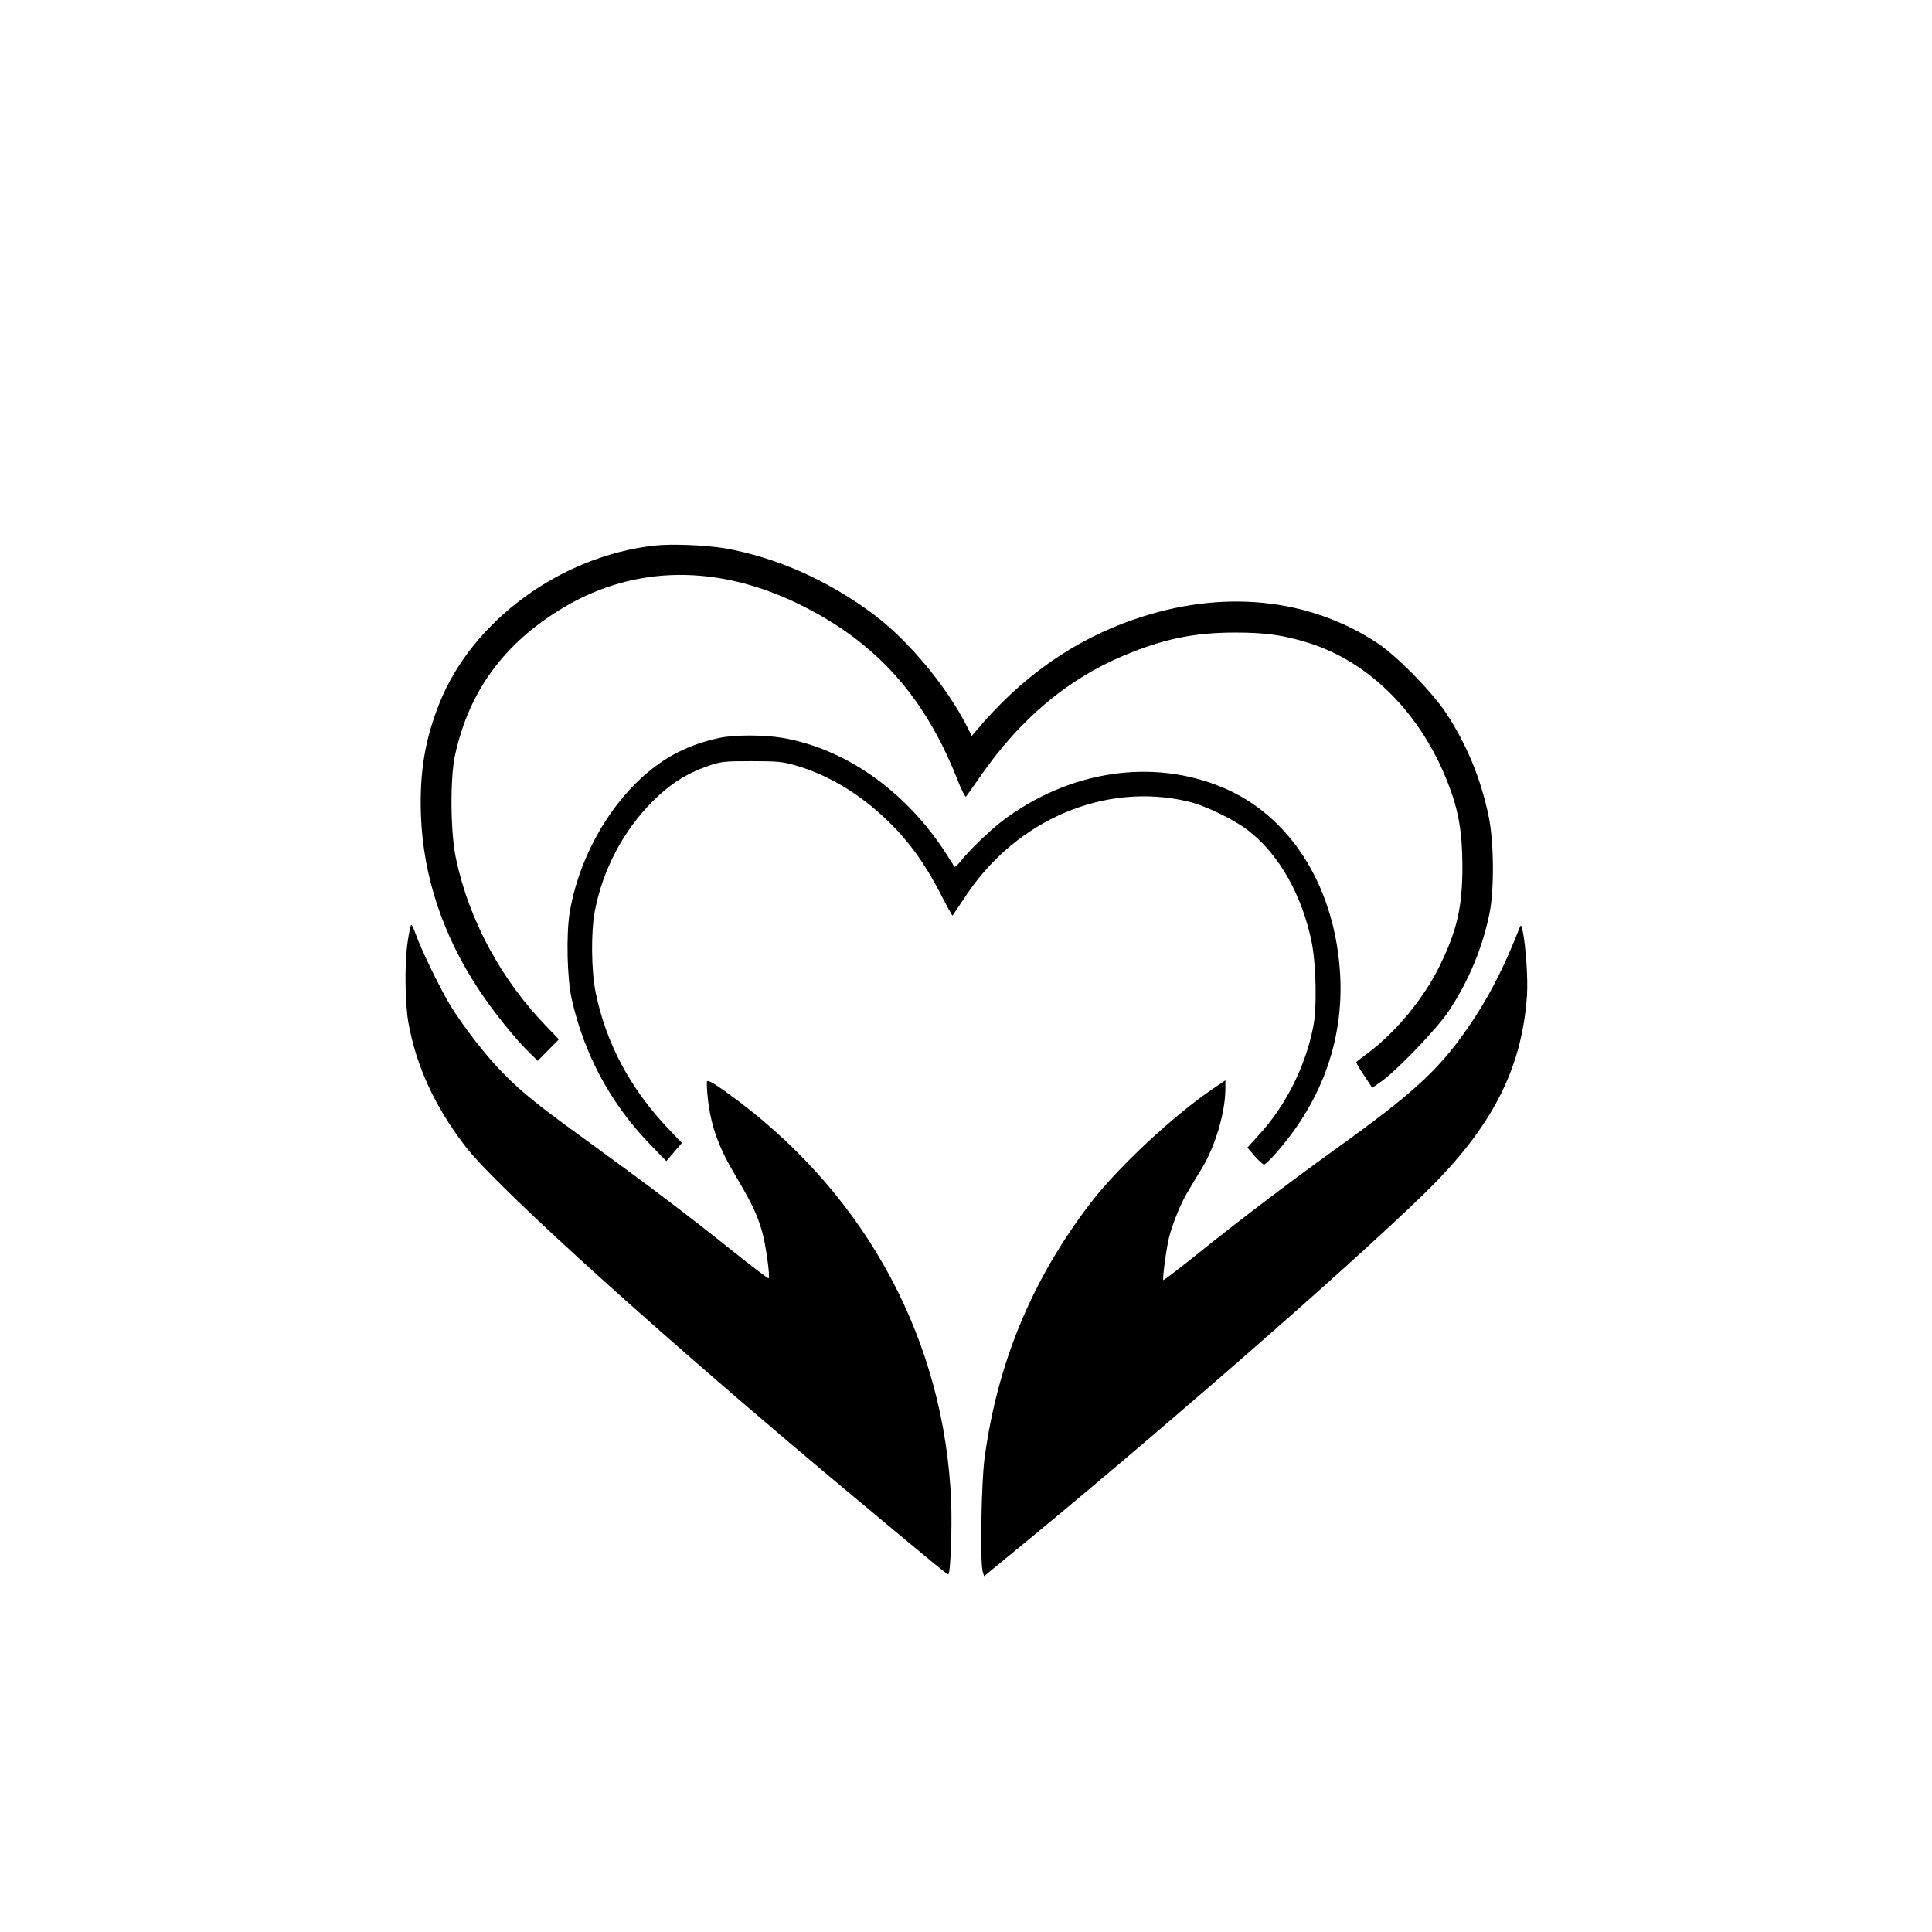
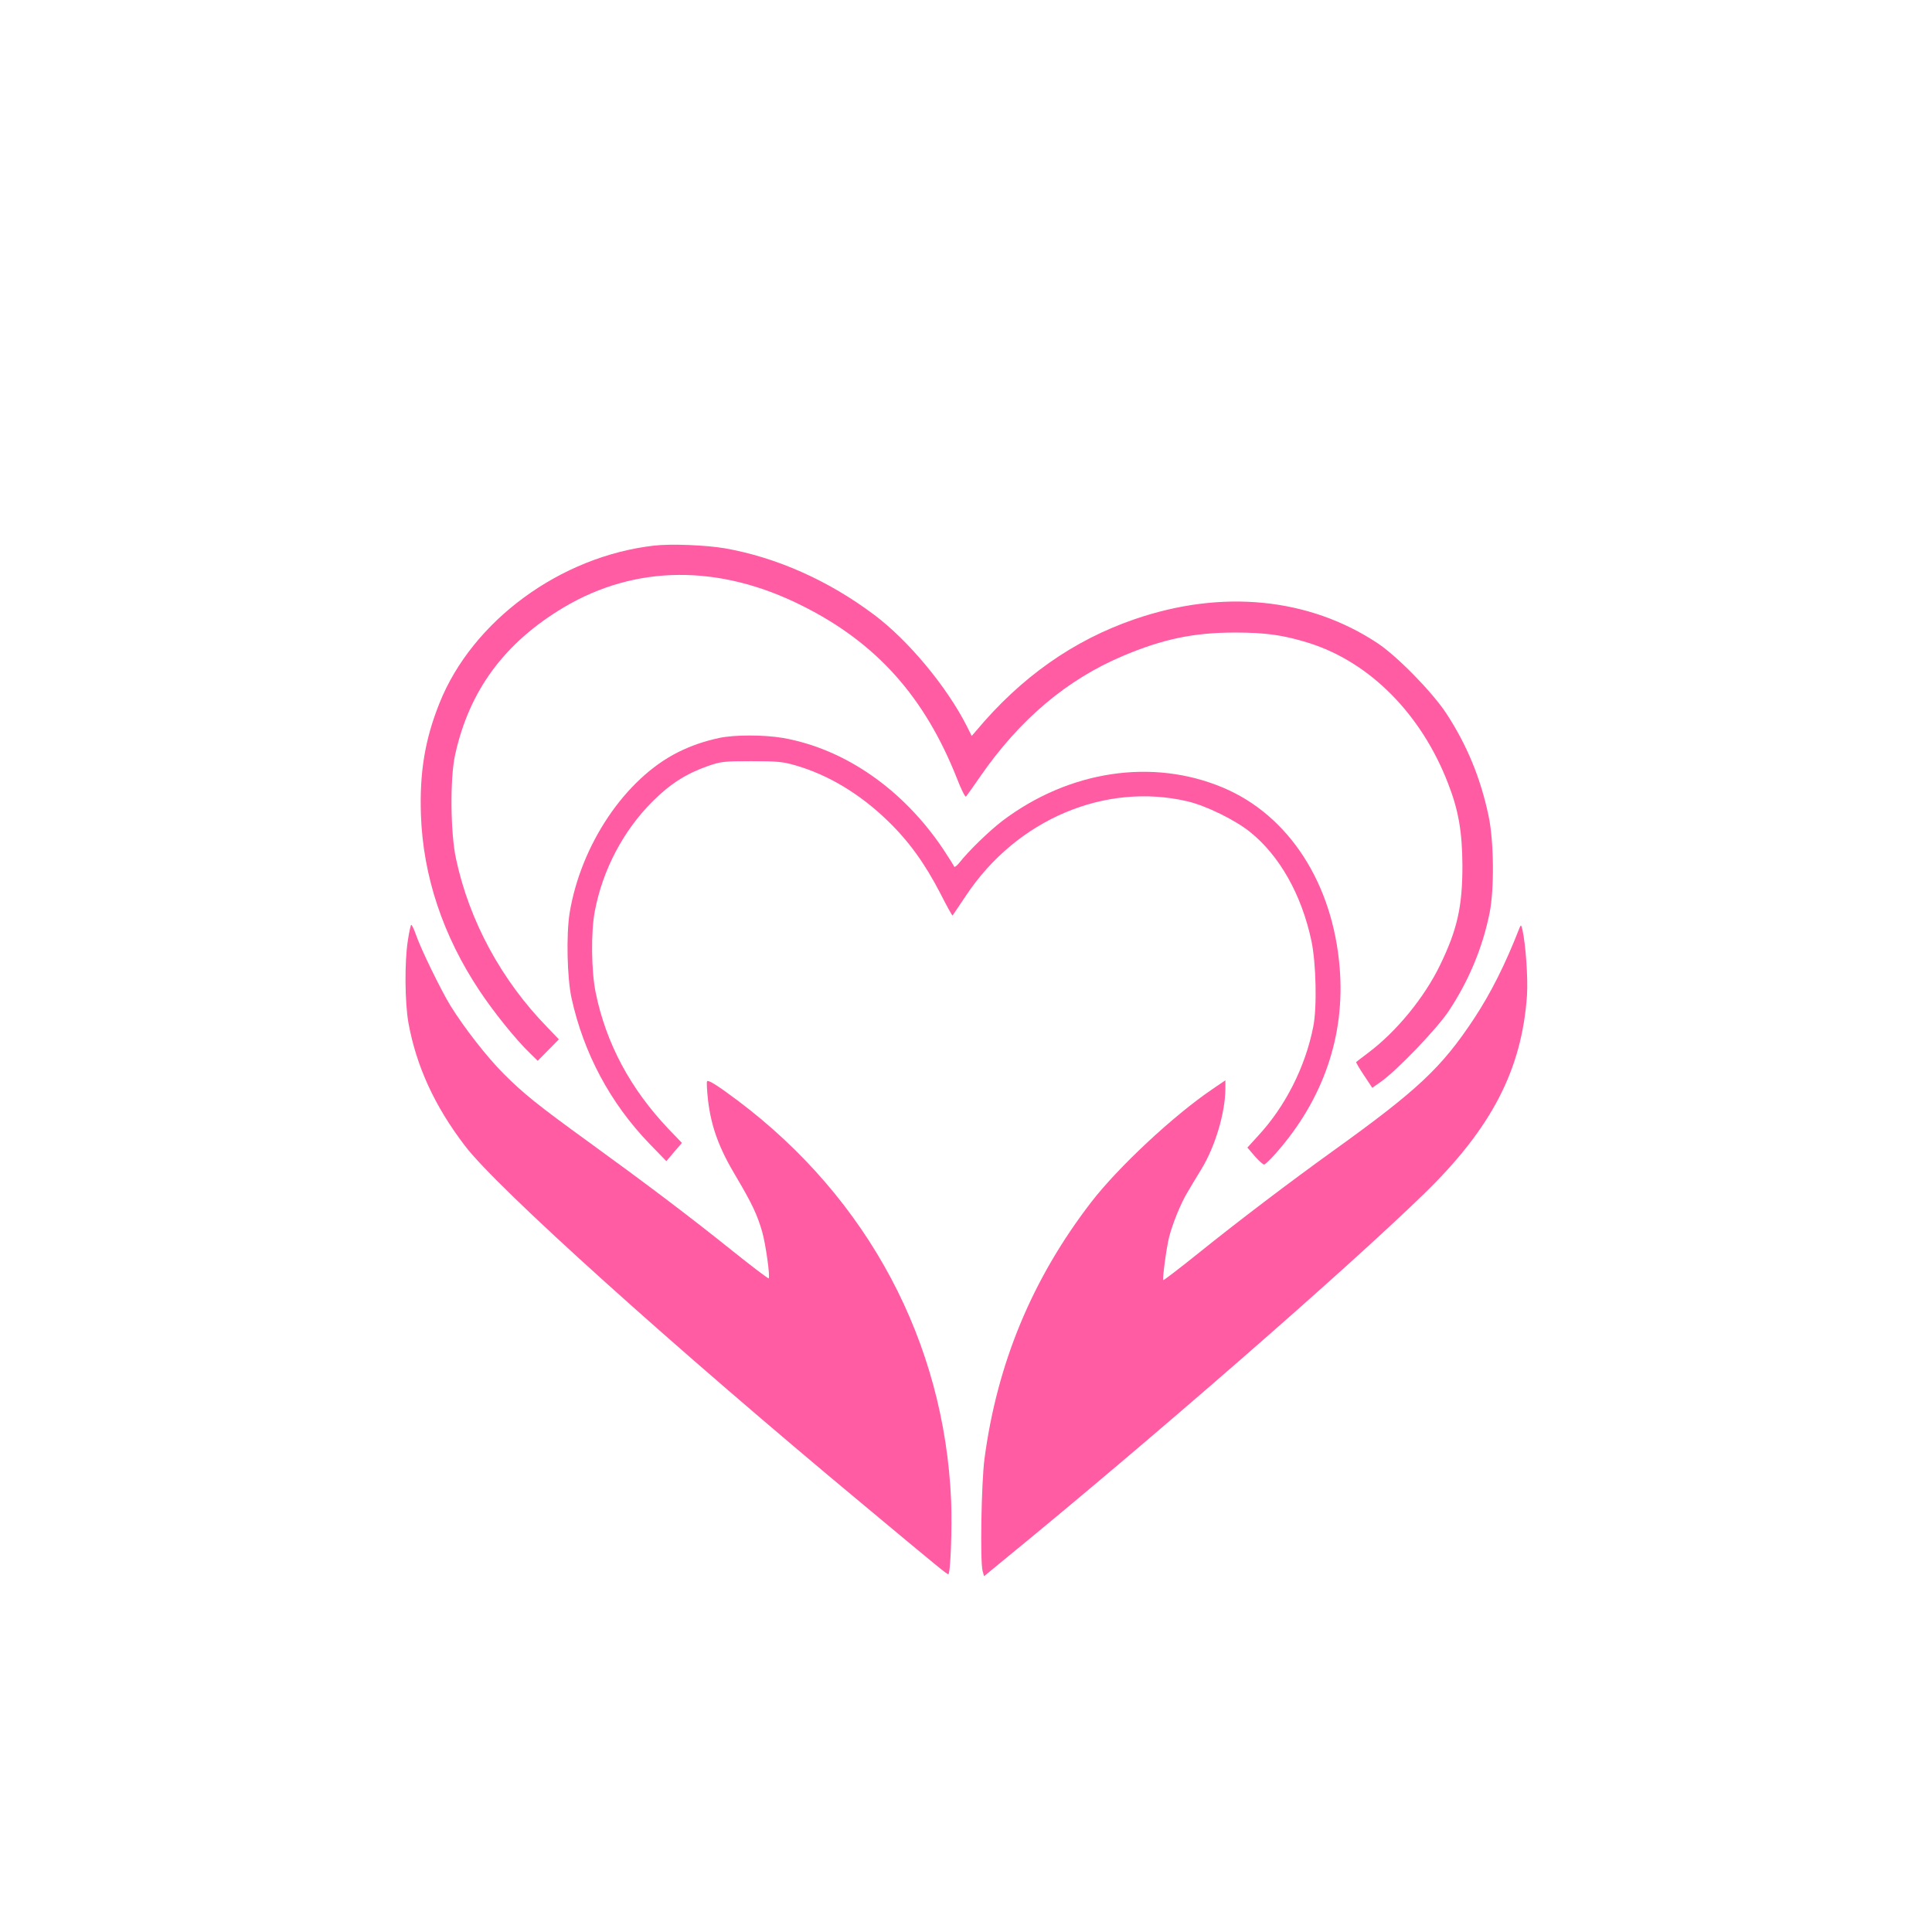
<svg xmlns="http://www.w3.org/2000/svg" version="1.0" width="1080pt" height="1080pt" viewBox="0 0 1080 1080" preserveAspectRatio="xMidYMid meet">
-   <g transform="translate(0,1080) scale(0.1,-0.1)" fill="#000000" stroke="none">
-     <path d="M3656 7750 c-524 -60 -1015 -420 -1199 -880 -82 -204 -112 -389 -104 -625 12 -343 123 -676 328 -984 79 -119 203 -273 281 -348 l44 -43 59 60 59 60 -65 68 c-255 261 -436 594 -510 942 -31 143 -34 450 -5 580 79 360 276 627 608 825 401 238 868 242 1332 9 415 -207 685 -509 866 -967 23 -60 46 -105 50 -100 4 4 40 55 80 113 221 319 485 542 799 674 223 94 394 130 626 130 171 0 270 -14 414 -59 340 -108 627 -398 776 -785 59 -151 79 -272 80 -460 0 -229 -29 -357 -125 -555 -87 -180 -242 -370 -400 -489 -36 -27 -67 -51 -69 -53 -2 -1 17 -34 43 -73 l47 -71 47 33 c89 62 315 297 381 397 112 169 189 354 228 548 27 134 24 404 -6 543 -45 214 -123 400 -238 575 -81 121 -273 317 -383 390 -384 254 -870 302 -1359 133 -340 -117 -633 -323 -884 -623 l-25 -29 -27 54 c-112 221 -326 479 -518 623 -254 191 -545 321 -835 372 -107 18 -299 26 -396 15z" />
-     <path d="M4021 6675 c-90 -20 -156 -43 -231 -80 -295 -148 -543 -516 -606 -900 -19 -122 -14 -360 11 -475 68 -309 217 -587 435 -813 l95 -98 43 51 44 51 -74 77 c-214 225 -350 479 -408 763 -25 121 -27 340 -5 455 44 232 160 452 324 615 97 97 187 154 306 196 75 26 90 28 245 28 143 0 176 -3 245 -23 185 -53 362 -160 517 -310 119 -115 208 -239 294 -405 36 -71 67 -127 69 -125 1 1 36 53 76 113 283 425 778 634 1239 525 104 -25 263 -103 347 -170 166 -133 289 -351 344 -610 26 -124 32 -372 10 -480 -44 -224 -156 -445 -307 -608 l-61 -67 41 -48 c23 -26 47 -47 52 -47 6 0 36 29 67 64 264 299 387 656 356 1035 -38 473 -284 853 -652 1008 -394 166 -861 96 -1234 -186 -73 -56 -190 -169 -242 -236 -14 -17 -26 -25 -28 -18 -2 6 -30 50 -61 97 -225 335 -550 560 -896 621 -108 18 -268 18 -355 0z" />
-     <path d="M2280 5543 c-19 -120 -17 -346 3 -460 44 -242 146 -466 316 -688 179 -236 1163 -1122 2236 -2014 421 -351 458 -381 466 -381 12 0 22 252 16 408 -37 889 -463 1690 -1192 2239 -111 83 -164 117 -172 109 -4 -3 -1 -52 5 -107 18 -149 61 -267 157 -427 87 -147 118 -211 146 -309 19 -67 45 -250 36 -259 -2 -3 -96 68 -208 158 -236 189 -470 366 -794 601 -290 210 -369 274 -479 384 -93 93 -222 258 -299 383 -52 85 -166 318 -193 398 -10 28 -21 52 -25 52 -3 0 -12 -39 -19 -87z" />
-     <path d="M8495 5615 c-81 -208 -161 -366 -255 -509 -182 -275 -314 -399 -790 -741 -235 -169 -524 -388 -749 -569 -107 -86 -196 -154 -198 -152 -6 6 17 178 32 239 20 78 66 191 103 252 16 28 52 87 80 133 75 124 131 311 132 445 l0 48 -72 -49 c-217 -147 -526 -435 -678 -632 -329 -427 -526 -900 -597 -1437 -17 -134 -25 -571 -10 -626 l8 -28 107 88 c812 663 1912 1621 2351 2048 378 367 548 694 577 1111 6 96 -7 282 -25 364 -7 30 -9 32 -16 15z" />
+   <g transform="translate(0,1080) scale(0.1,-0.1)" fill="currentColor" stroke="none">
+     <path fill="#ff5ca3" d="M3656 7750 c-524 -60 -1015 -420 -1199 -880 -82 -204 -112 -389 -104 -625 12 -343 123 -676 328 -984 79 -119 203 -273 281 -348 l44 -43 59 60 59 60 -65 68 c-255 261 -436 594 -510 942 -31 143 -34 450 -5 580 79 360 276 627 608 825 401 238 868 242 1332 9 415 -207 685 -509 866 -967 23 -60 46 -105 50 -100 4 4 40 55 80 113 221 319 485 542 799 674 223 94 394 130 626 130 171 0 270 -14 414 -59 340 -108 627 -398 776 -785 59 -151 79 -272 80 -460 0 -229 -29 -357 -125 -555 -87 -180 -242 -370 -400 -489 -36 -27 -67 -51 -69 -53 -2 -1 17 -34 43 -73 l47 -71 47 33 c89 62 315 297 381 397 112 169 189 354 228 548 27 134 24 404 -6 543 -45 214 -123 400 -238 575 -81 121 -273 317 -383 390 -384 254 -870 302 -1359 133 -340 -117 -633 -323 -884 -623 l-25 -29 -27 54 c-112 221 -326 479 -518 623 -254 191 -545 321 -835 372 -107 18 -299 26 -396 15z" />
+     <path fill="#ff5ca3" d="M4021 6675 c-90 -20 -156 -43 -231 -80 -295 -148 -543 -516 -606 -900 -19 -122 -14 -360 11 -475 68 -309 217 -587 435 -813 l95 -98 43 51 44 51 -74 77 c-214 225 -350 479 -408 763 -25 121 -27 340 -5 455 44 232 160 452 324 615 97 97 187 154 306 196 75 26 90 28 245 28 143 0 176 -3 245 -23 185 -53 362 -160 517 -310 119 -115 208 -239 294 -405 36 -71 67 -127 69 -125 1 1 36 53 76 113 283 425 778 634 1239 525 104 -25 263 -103 347 -170 166 -133 289 -351 344 -610 26 -124 32 -372 10 -480 -44 -224 -156 -445 -307 -608 l-61 -67 41 -48 c23 -26 47 -47 52 -47 6 0 36 29 67 64 264 299 387 656 356 1035 -38 473 -284 853 -652 1008 -394 166 -861 96 -1234 -186 -73 -56 -190 -169 -242 -236 -14 -17 -26 -25 -28 -18 -2 6 -30 50 -61 97 -225 335 -550 560 -896 621 -108 18 -268 18 -355 0z" />
+     <path fill="#ff5ca3" d="M2280 5543 c-19 -120 -17 -346 3 -460 44 -242 146 -466 316 -688 179 -236 1163 -1122 2236 -2014 421 -351 458 -381 466 -381 12 0 22 252 16 408 -37 889 -463 1690 -1192 2239 -111 83 -164 117 -172 109 -4 -3 -1 -52 5 -107 18 -149 61 -267 157 -427 87 -147 118 -211 146 -309 19 -67 45 -250 36 -259 -2 -3 -96 68 -208 158 -236 189 -470 366 -794 601 -290 210 -369 274 -479 384 -93 93 -222 258 -299 383 -52 85 -166 318 -193 398 -10 28 -21 52 -25 52 -3 0 -12 -39 -19 -87z" />
+     <path fill="#ff5ca3" d="M8495 5615 c-81 -208 -161 -366 -255 -509 -182 -275 -314 -399 -790 -741 -235 -169 -524 -388 -749 -569 -107 -86 -196 -154 -198 -152 -6 6 17 178 32 239 20 78 66 191 103 252 16 28 52 87 80 133 75 124 131 311 132 445 l0 48 -72 -49 c-217 -147 -526 -435 -678 -632 -329 -427 -526 -900 -597 -1437 -17 -134 -25 -571 -10 -626 l8 -28 107 88 c812 663 1912 1621 2351 2048 378 367 548 694 577 1111 6 96 -7 282 -25 364 -7 30 -9 32 -16 15z" />
  </g>
</svg>
